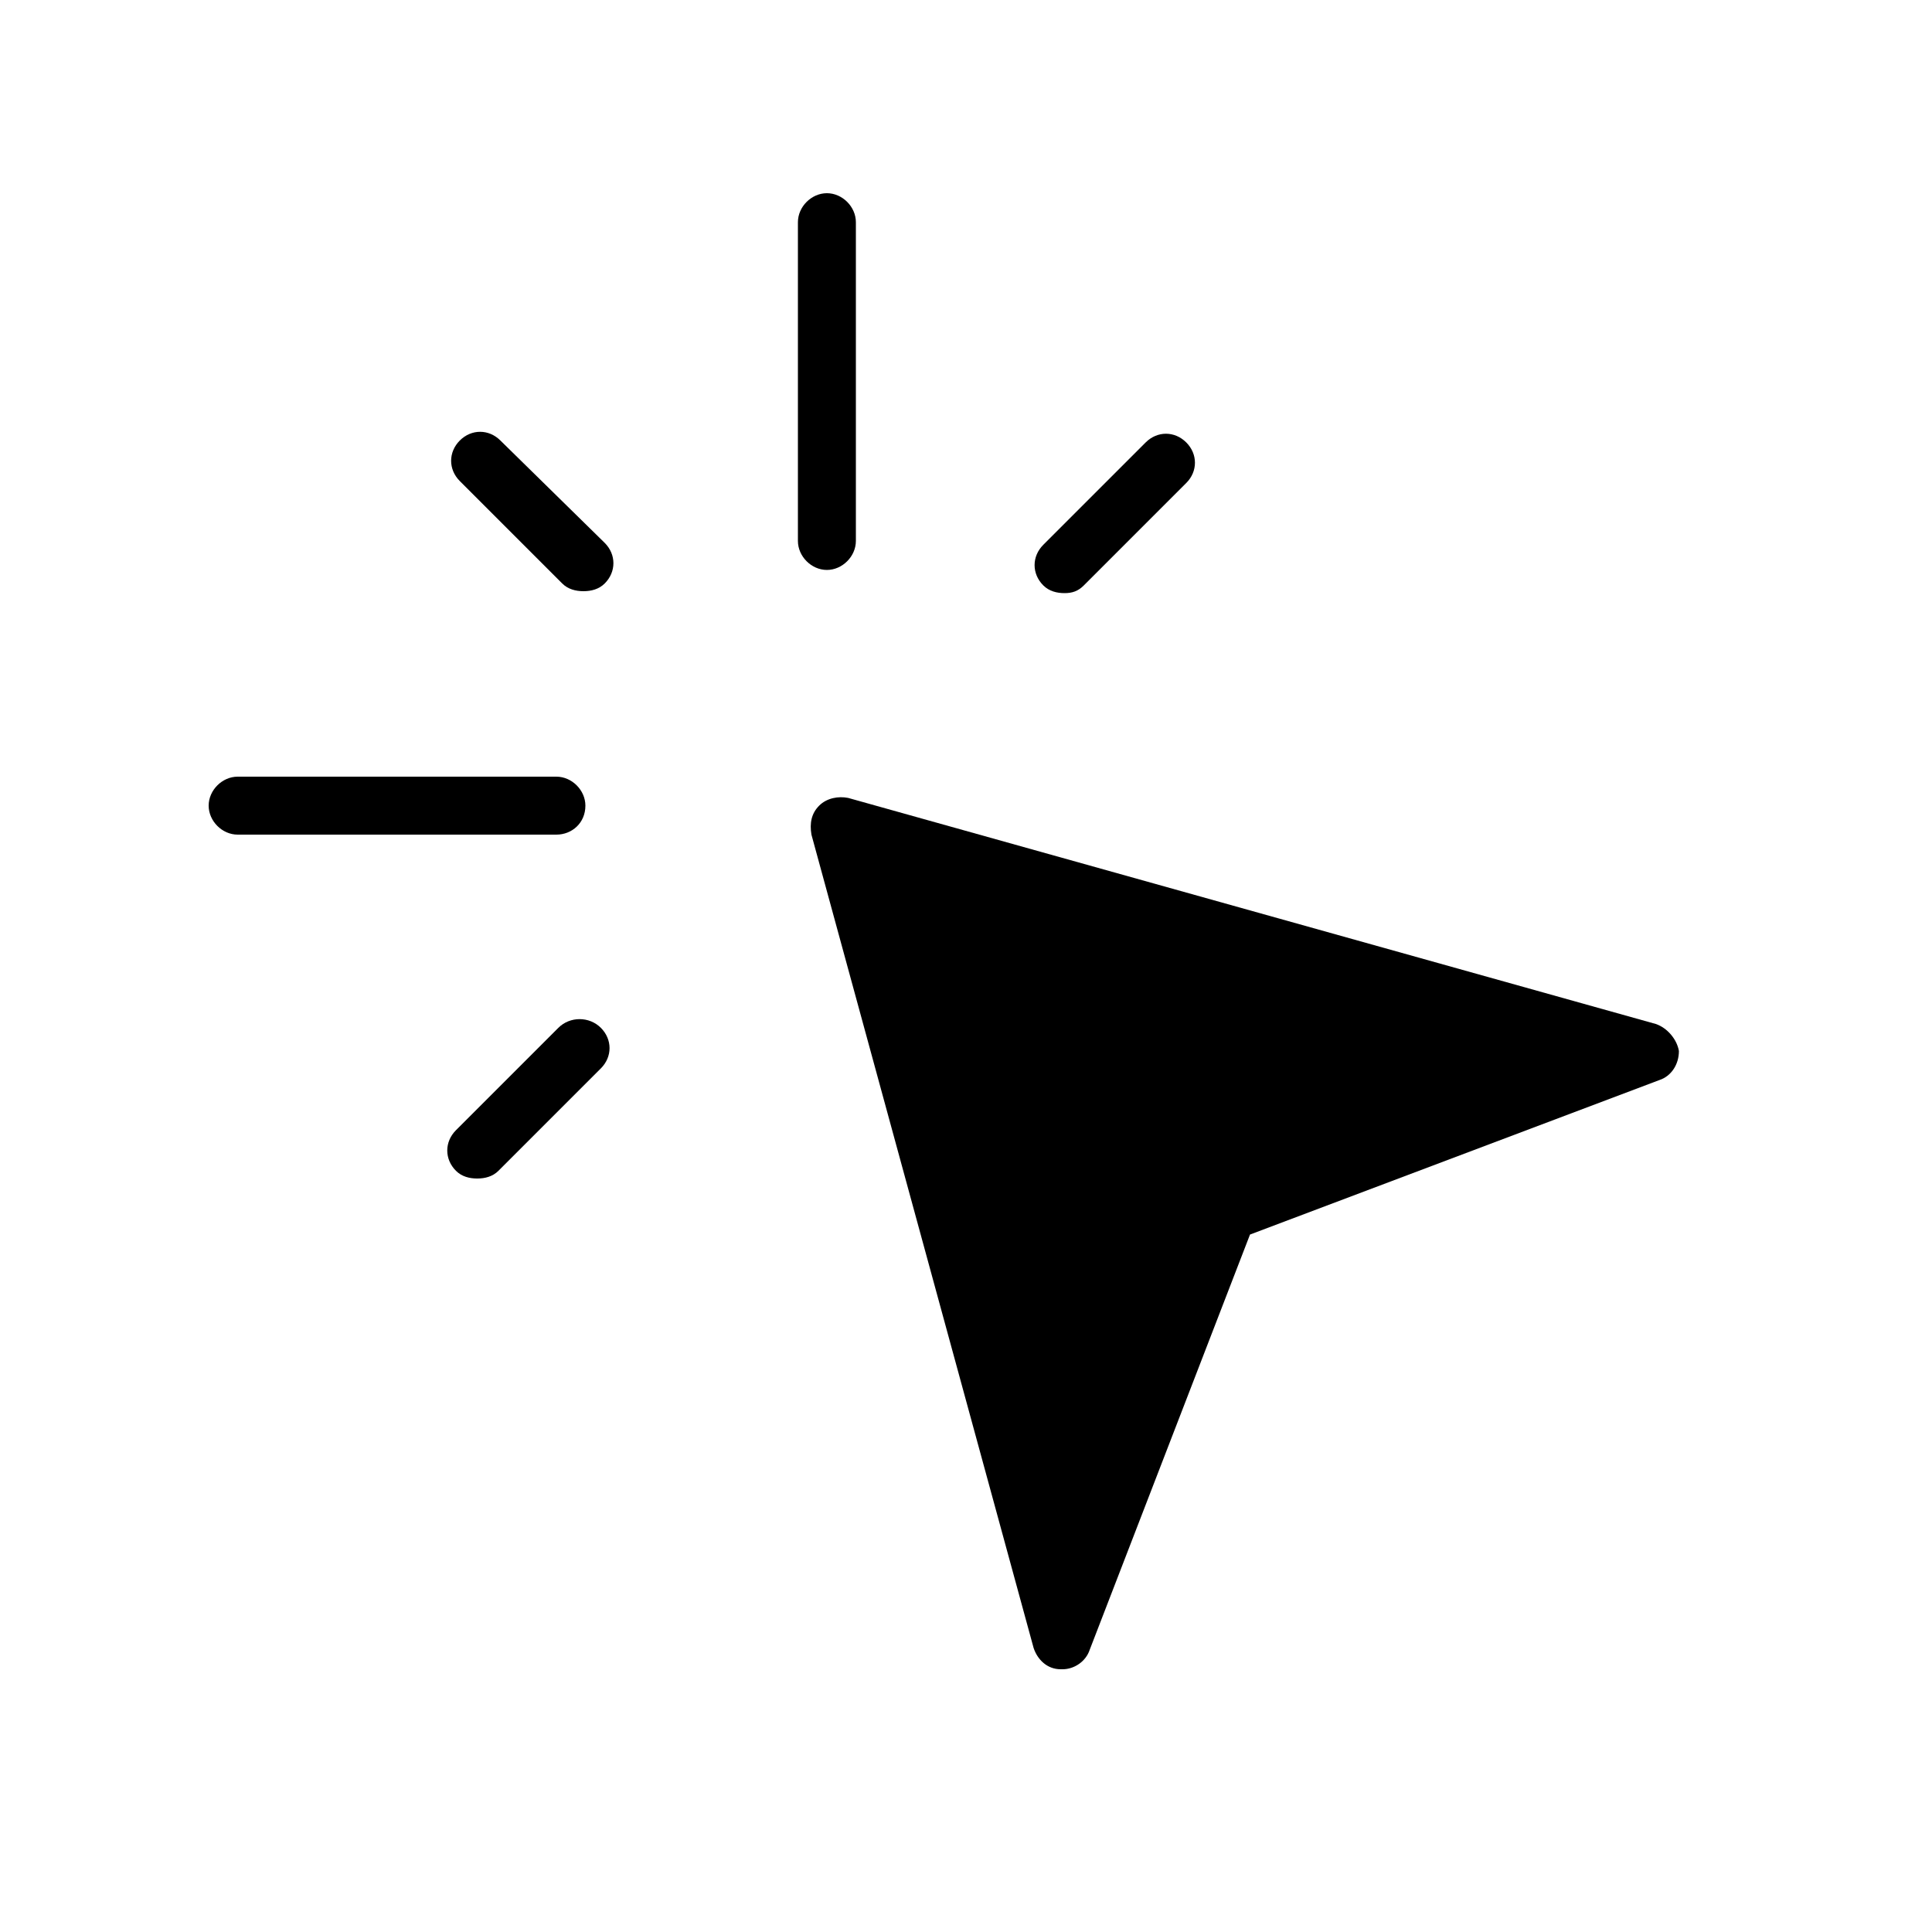
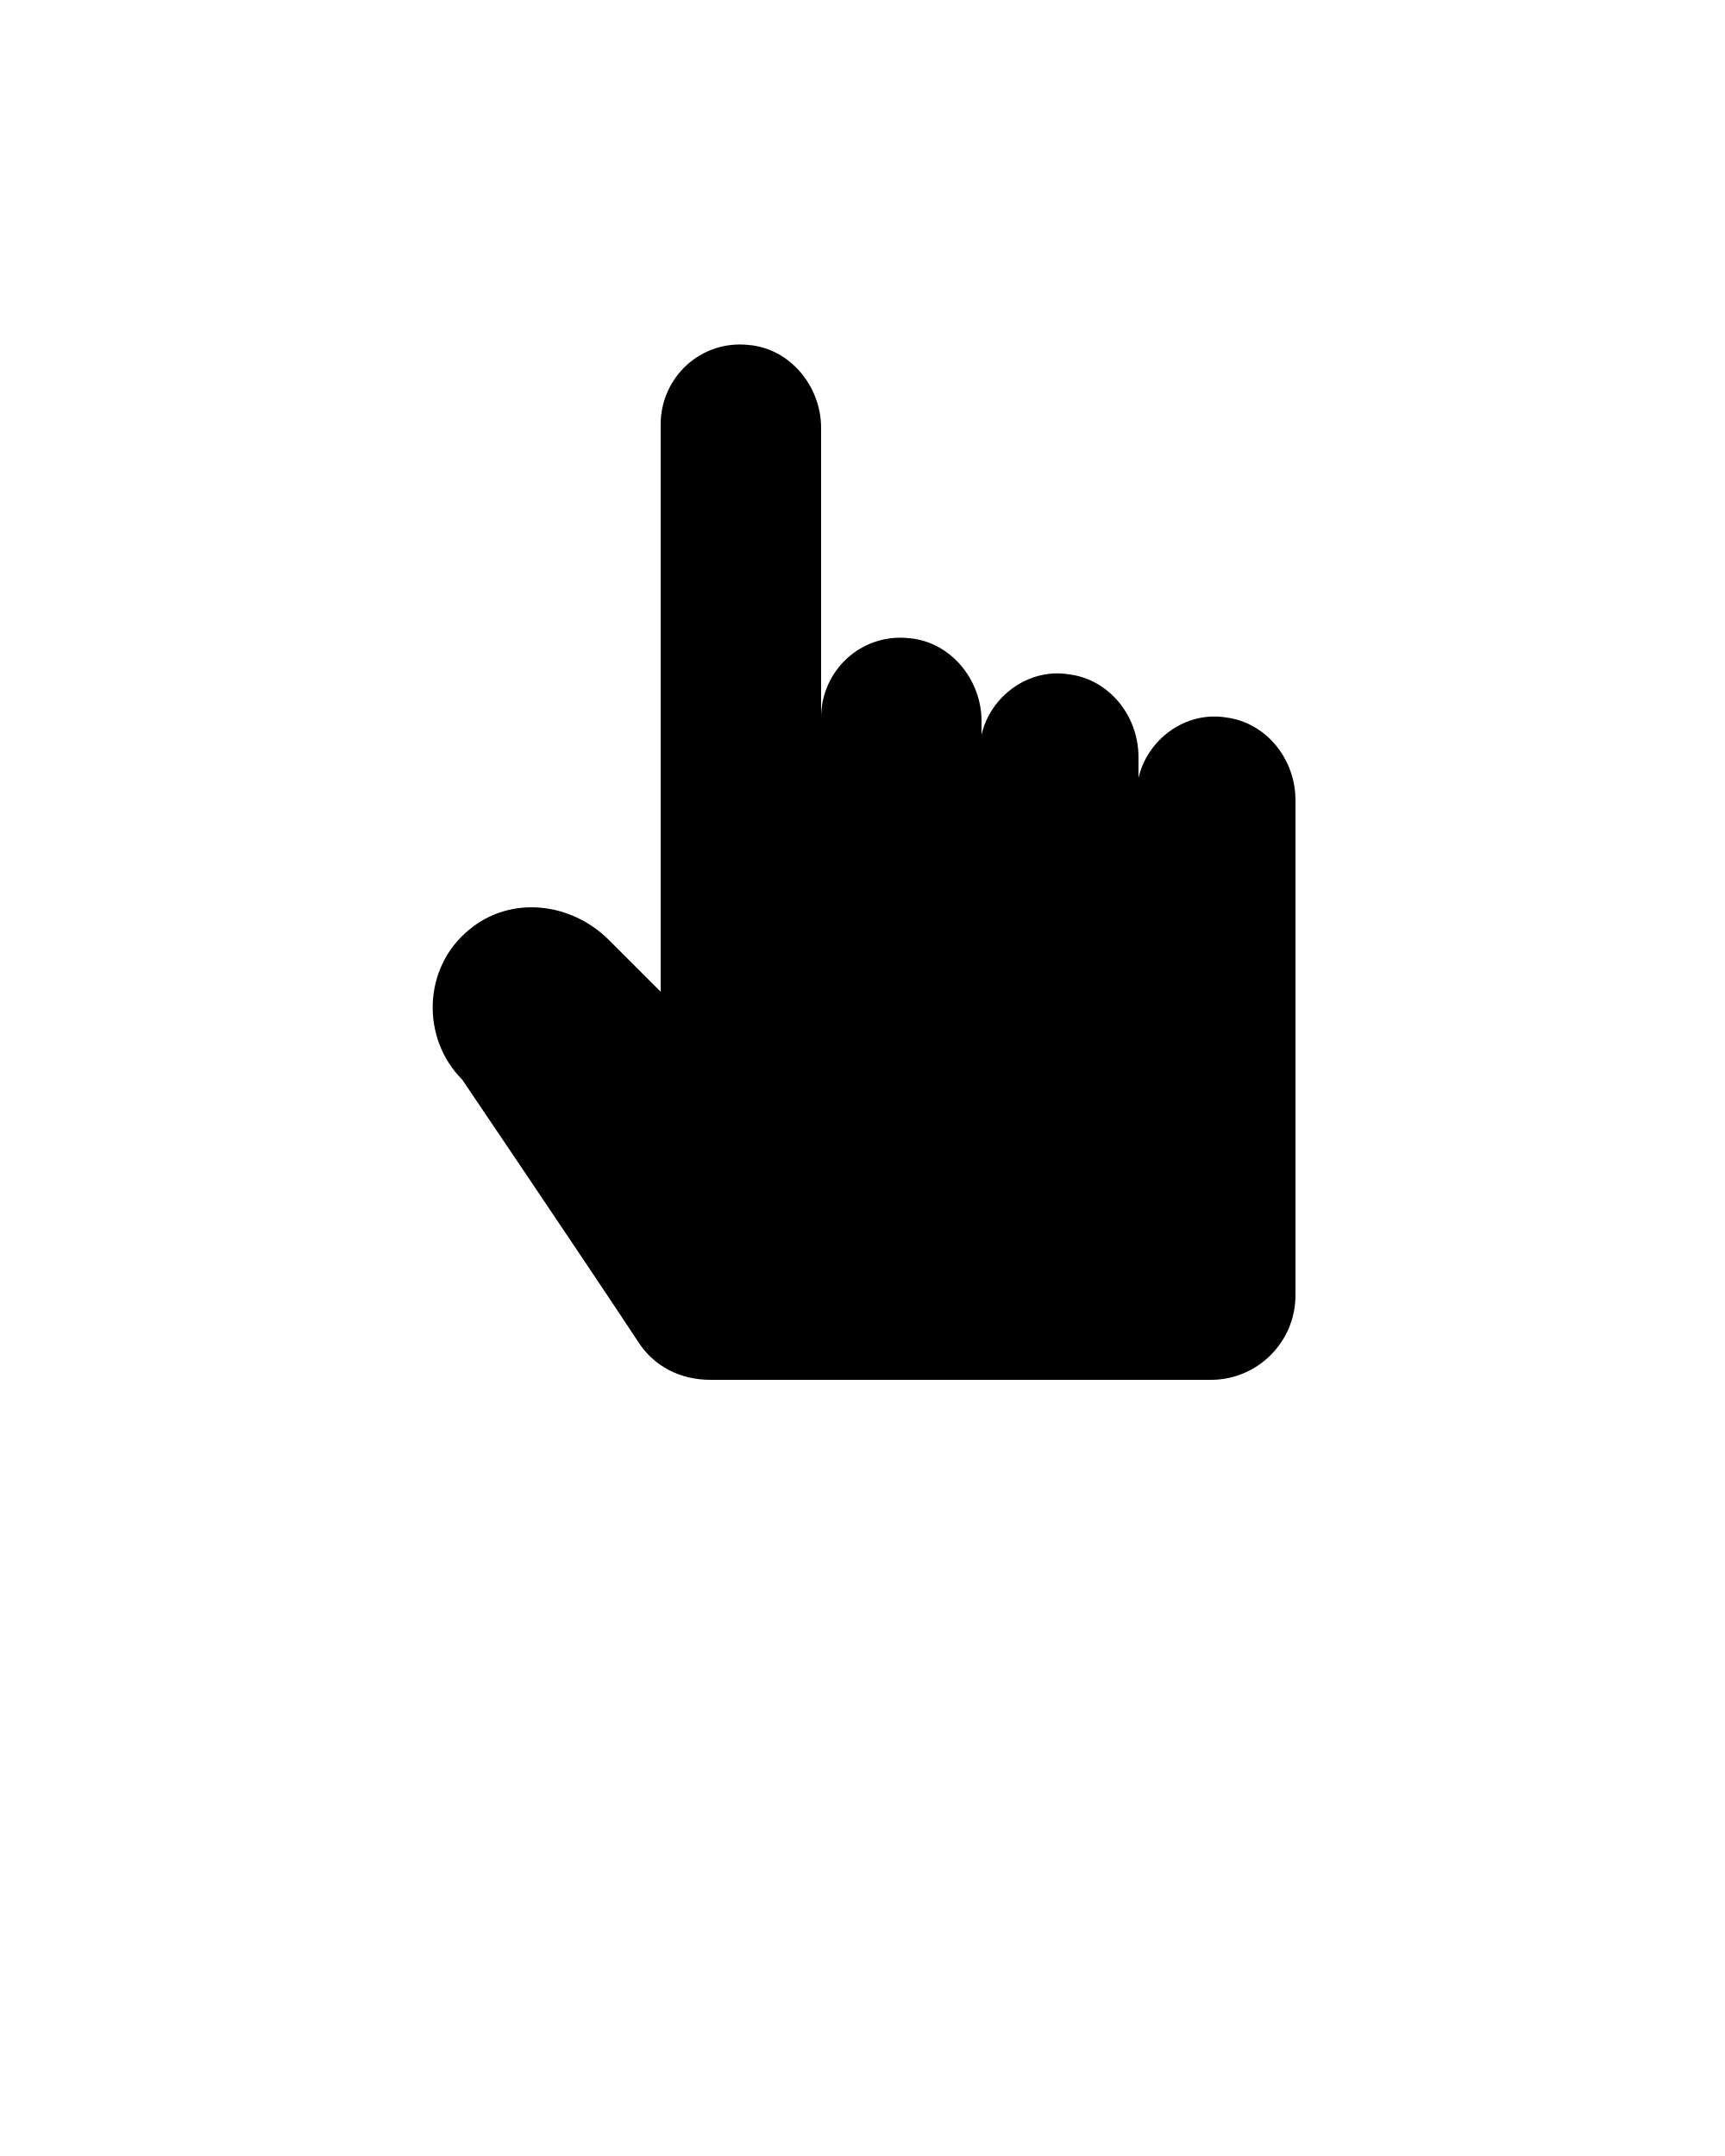
- <svg xmlns="http://www.w3.org/2000/svg" version="1.1" x="0px" y="0px" viewBox="0 0 100 100" style="enable-background:new 0 0 100 100;" xml:space="preserve">
-   <g>
-     <g>
-       <path d="M44.3,28V11.5c0-0.8-0.7-1.5-1.5-1.5s-1.5,0.7-1.5,1.5V28c0,0.8,0.7,1.5,1.5,1.5S44.3,28.8,44.3,28z" />
-       <path d="M30.3,41.7c0-0.8-0.7-1.5-1.5-1.5H12.3c-0.8,0-1.5,0.7-1.5,1.5s0.7,1.5,1.5,1.5h16.5C29.6,43.2,30.3,42.6,30.3,41.7z" />
-       <path d="M25.9,22.8c-0.6-0.6-1.5-0.6-2.1,0c-0.6,0.6-0.6,1.5,0,2.1l5.3,5.3c0.3,0.3,0.7,0.4,1.1,0.4s0.8-0.1,1.1-0.4    c0.6-0.6,0.6-1.5,0-2.1L25.9,22.8z" />
-       <path d="M56.1,30.3l5.3-5.3c0.6-0.6,0.6-1.5,0-2.1c-0.6-0.6-1.5-0.6-2.1,0L54,28.2c-0.6,0.6-0.6,1.5,0,2.1    c0.3,0.3,0.7,0.4,1.1,0.4S55.8,30.6,56.1,30.3z" />
-       <path d="M28.9,53.2l-5.3,5.3c-0.6,0.6-0.6,1.5,0,2.1c0.3,0.3,0.7,0.4,1.1,0.4s0.8-0.1,1.1-0.4l5.3-5.3c0.6-0.6,0.6-1.5,0-2.1    S29.5,52.6,28.9,53.2z" />
-       <path d="M85.7,53L43.9,41.3c-0.5-0.1-1.1,0-1.5,0.4c-0.4,0.4-0.5,0.9-0.4,1.5l11.5,42.1c0.2,0.6,0.7,1.1,1.4,1.1c0,0,0.1,0,0.1,0    c0.6,0,1.2-0.4,1.4-1l8.3-21.5l21.2-8c0.6-0.2,1-0.8,1-1.5C86.8,53.8,86.3,53.2,85.7,53z" />
-     </g>
-   </g>
+ <svg xmlns="http://www.w3.org/2000/svg" version="1.1" x="0px" y="0px" viewBox="0 0 100 125" style="enable-background:new 0 0 100 100;" xml:space="preserve">
+   <path d="M37,77.8c-3.1-4.7-10.2-15.2-10.2-15.2c-2.4-2.4-2.3-6.5,0.4-8.7c2.4-2,5.9-1.6,8.1,0.6l3,3V24.6c0-2.7,2.3-4.9,5.1-4.6  c2.4,0.2,4.2,2.4,4.2,4.8l0,16.8c0-2.7,2.3-4.9,5.1-4.6c2.4,0.2,4.2,2.4,4.2,4.8v0.8c0.5-2.2,2.7-3.9,5.1-3.5c2.3,0.3,4,2.4,4,4.8  v1.2c0.5-2.2,2.7-3.9,5.1-3.5c2.3,0.3,4,2.4,4,4.8c0,0,0,19.4,0,28.7c0,2.7-2.2,4.9-4.9,4.9h-29C39.4,80,37.9,79.2,37,77.8z" />
</svg>
